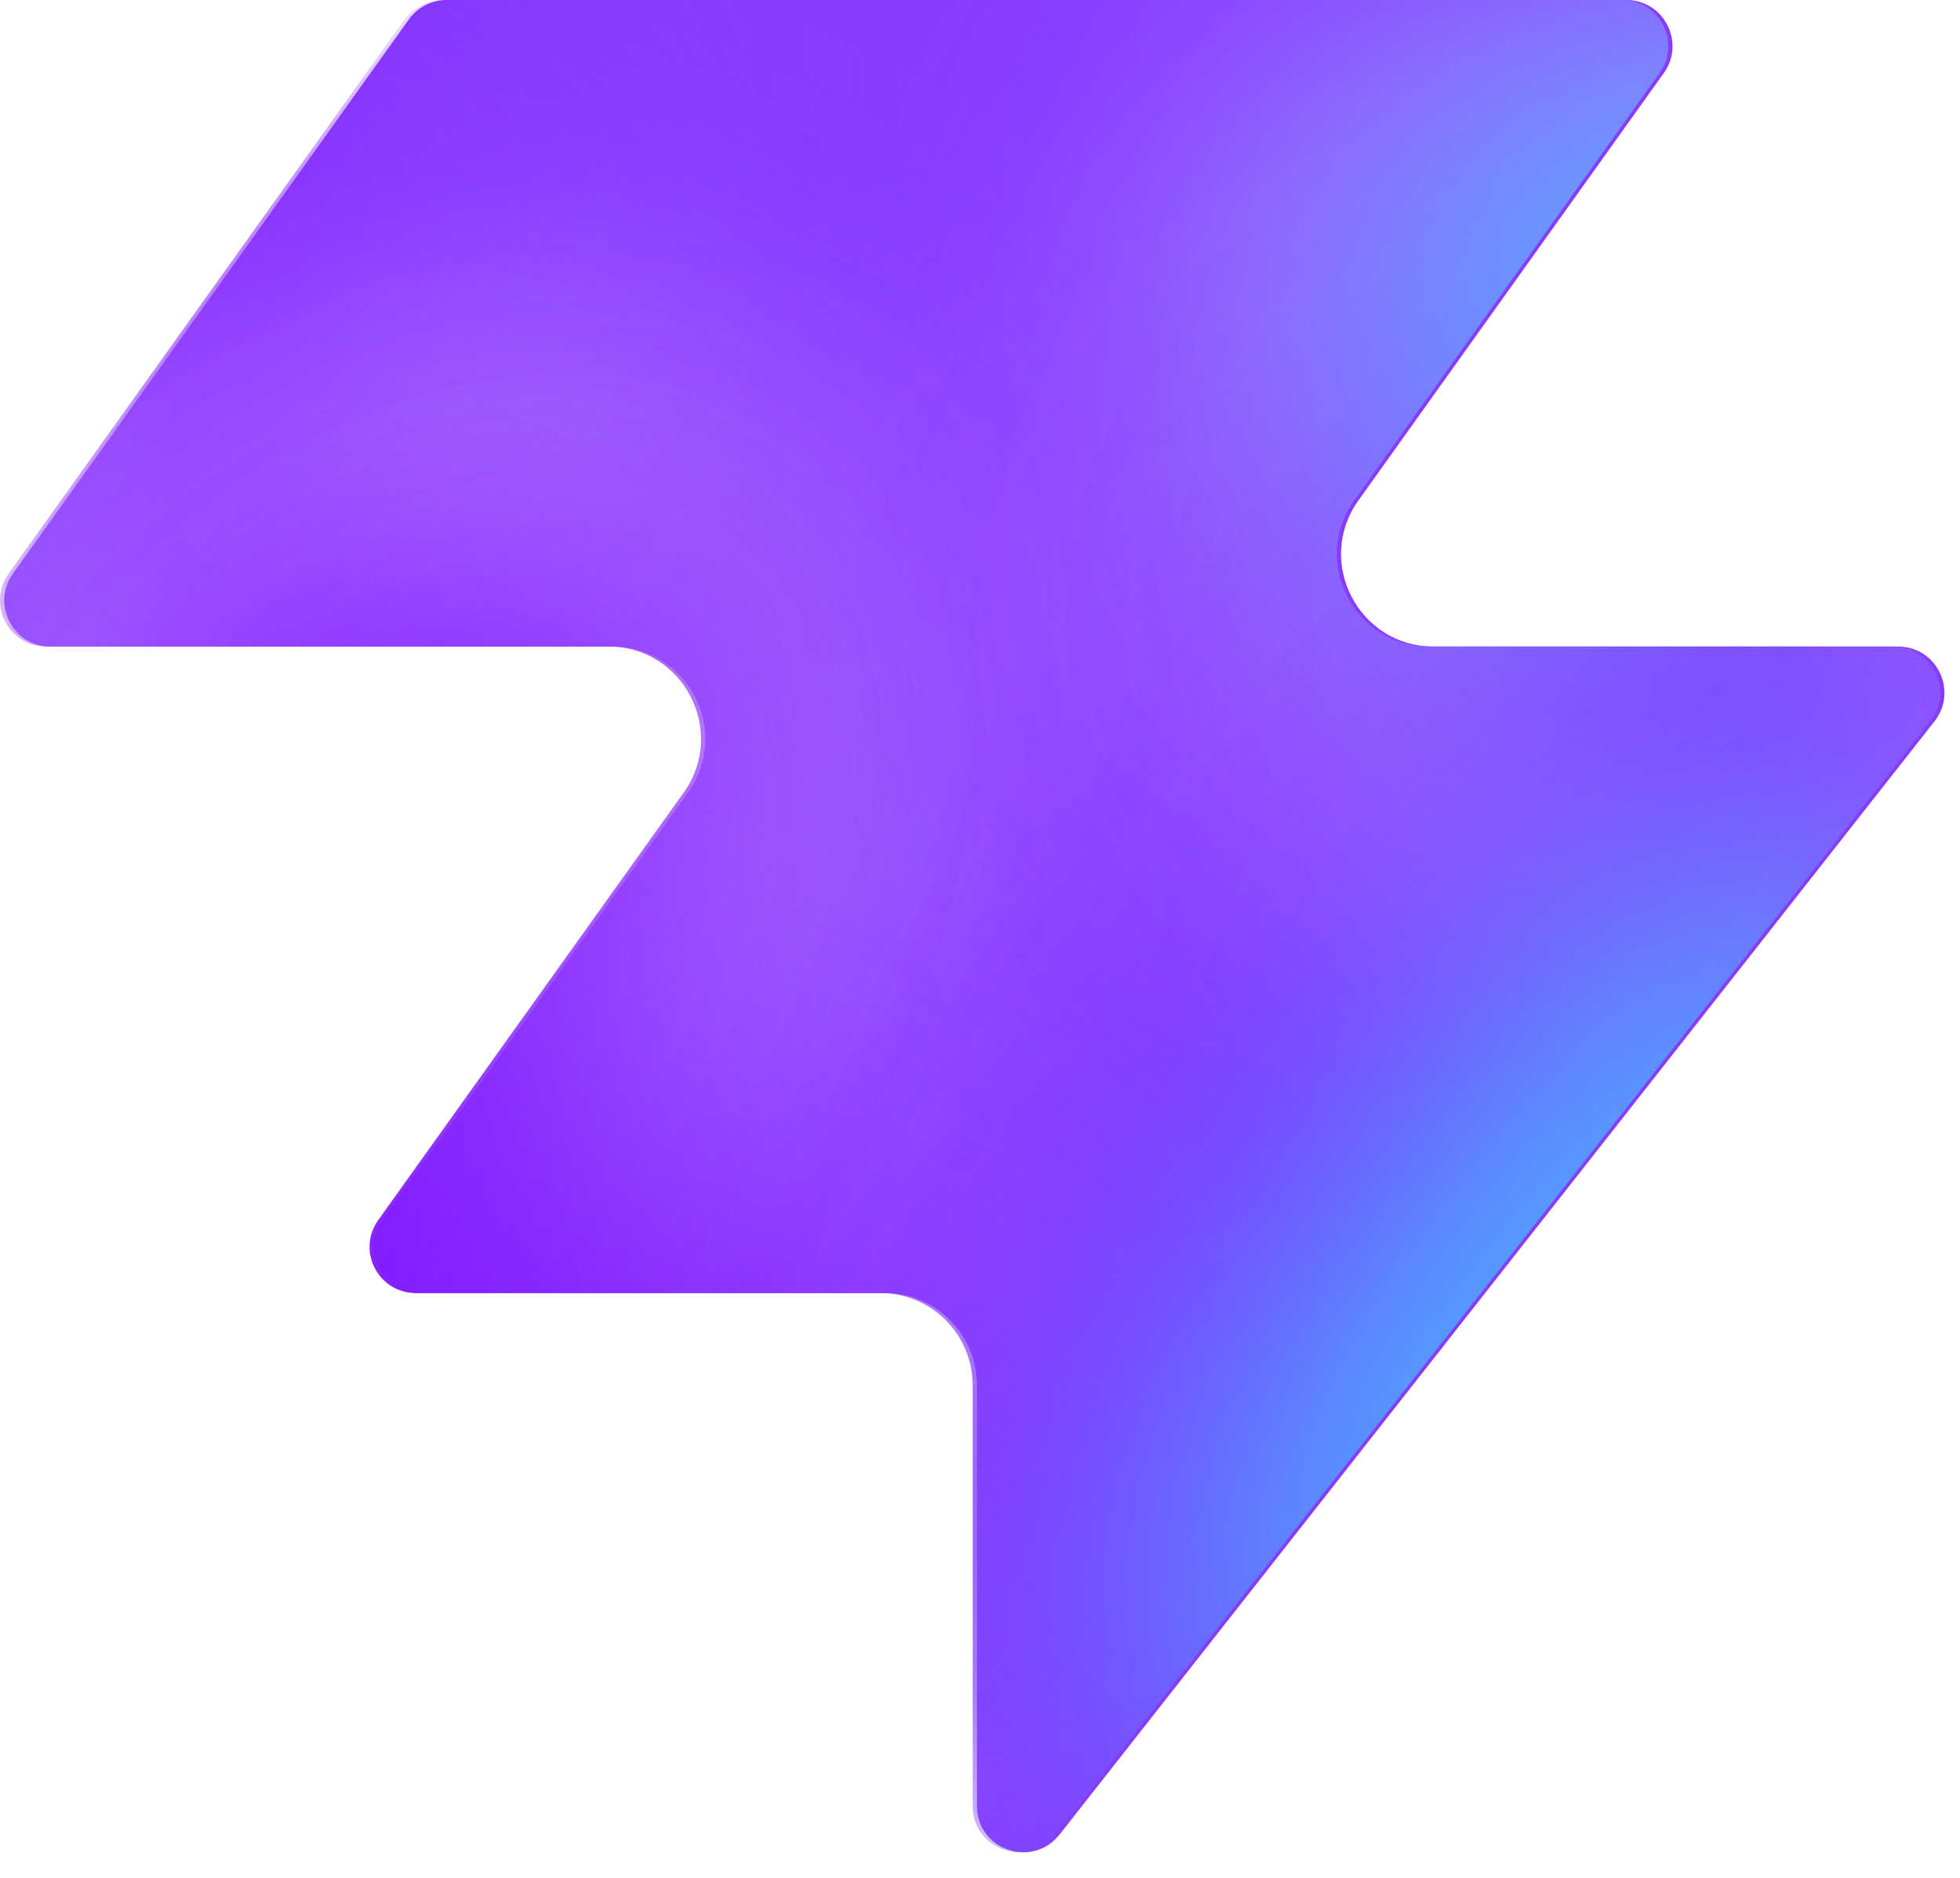
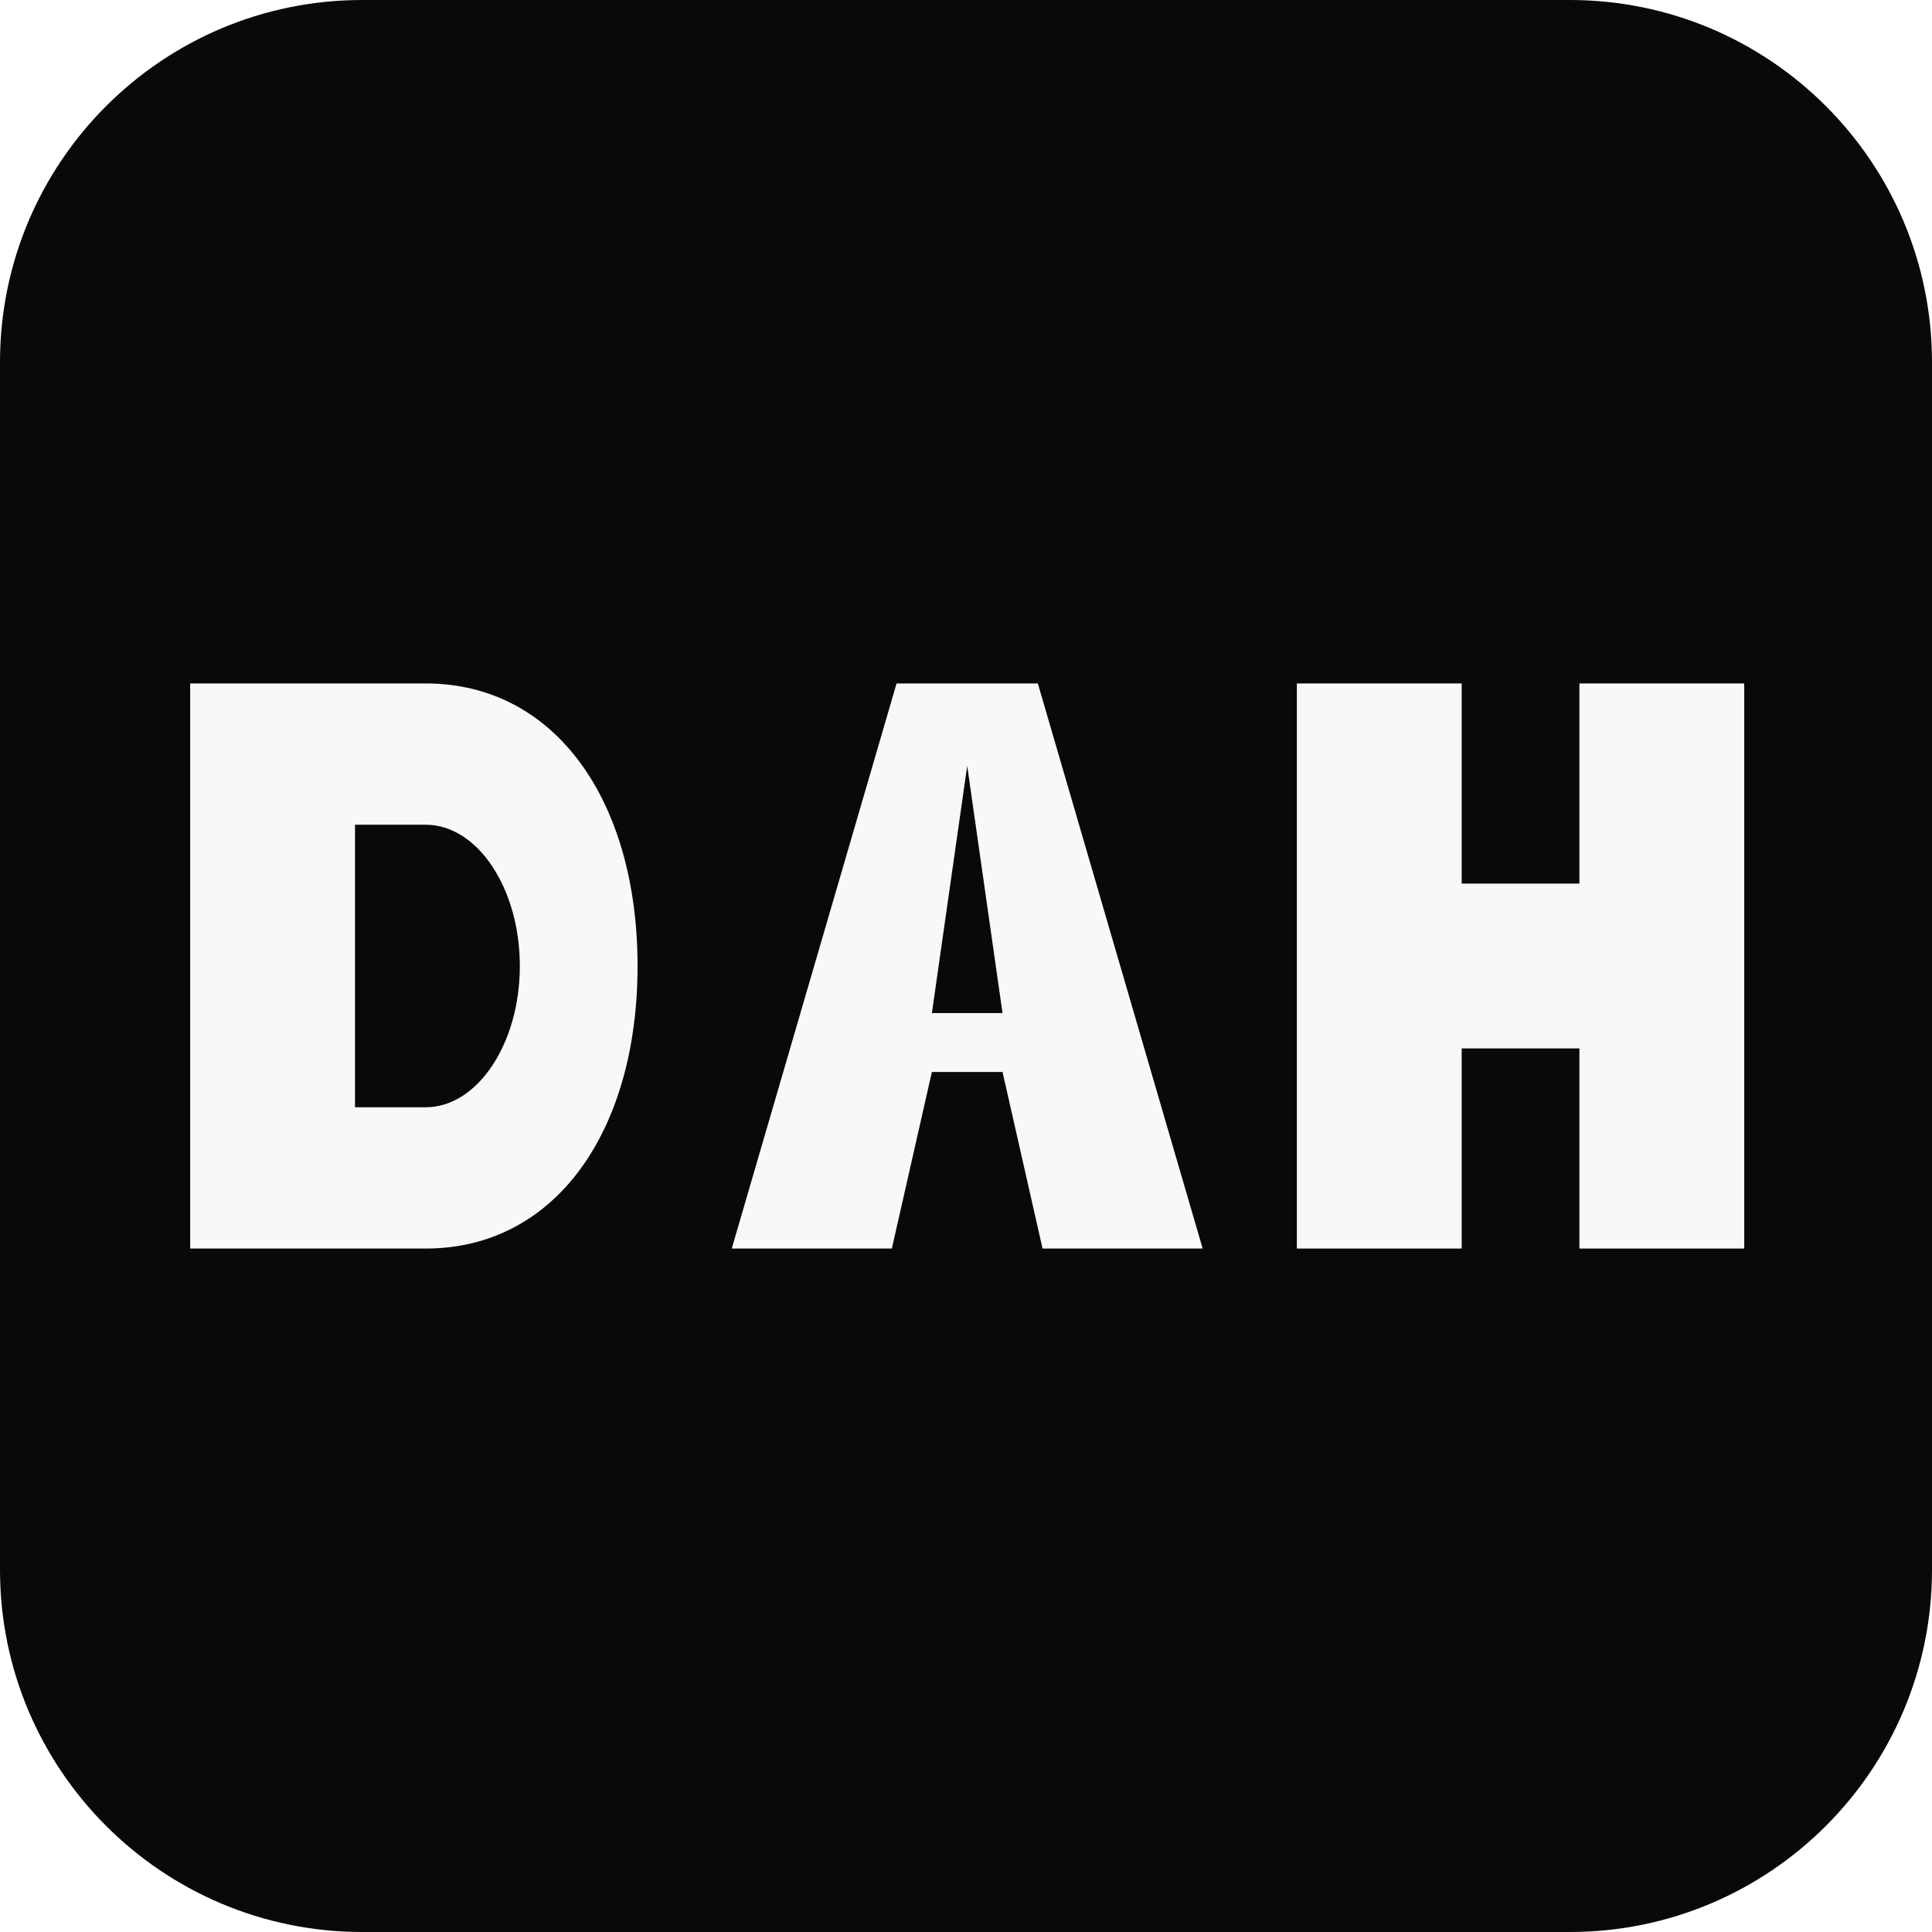
- <svg xmlns="http://www.w3.org/2000/svg" width="48" height="46" fill="none" viewBox="0 0 48 46">
-   <path fill="#863bff" d="M25.946 44.938c-.664.845-2.021.375-2.021-.698V33.937a2.26 2.26 0 0 0-2.262-2.262H10.287c-.92 0-1.456-1.04-.92-1.788l7.48-10.471c1.07-1.497 0-3.578-1.842-3.578H1.237c-.92 0-1.456-1.04-.92-1.788L10.013.474c.214-.297.556-.474.92-.474h28.894c.92 0 1.456 1.04.92 1.788l-7.48 10.471c-1.07 1.498 0 3.579 1.842 3.579h11.377c.943 0 1.473 1.088.89 1.83L25.947 44.94z" style="fill:#863bff;fill:color(display-p3 .525 .23 1);fill-opacity:1" />
-   <mask id="a" width="48" height="46" x="0" y="0" maskUnits="userSpaceOnUse" style="mask-type:alpha">
-     <path fill="#000" d="M25.842 44.938c-.664.844-2.021.375-2.021-.698V33.937a2.26 2.26 0 0 0-2.262-2.262H10.183c-.92 0-1.456-1.04-.92-1.788l7.48-10.471c1.07-1.498 0-3.579-1.842-3.579H1.133c-.92 0-1.456-1.04-.92-1.787L9.91.473c.214-.297.556-.474.92-.474h28.894c.92 0 1.456 1.04.92 1.788l-7.48 10.471c-1.07 1.498 0 3.578 1.842 3.578h11.377c.943 0 1.473 1.088.89 1.832L25.843 44.94z" style="fill:#000;fill-opacity:1" />
-   </mask>
-   <g mask="url(#a)">
-     <g filter="url(#b)">
-       <ellipse cx="5.508" cy="14.704" fill="#ede6ff" rx="5.508" ry="14.704" style="fill:#ede6ff;fill:color(display-p3 .927 .903 1);fill-opacity:1" transform="matrix(.00324 1 1 -.00324 -4.47 31.516)" />
+ <svg xmlns="http://www.w3.org/2000/svg" width="32" height="32" viewBox="0 0 32 32" role="img" aria-label="DAH">
+   <rect width="32" height="32" rx="6" fill="#08090A" />
+   <g fill="#F7F8F8" transform="translate(3.15 11.32) scale(0.39)">
+     <g transform="translate(0 0)">
+       <path fill-rule="evenodd" d="M0,0 H10 C15.52,0 19,5 19,12 C19,19 15.52,24 10,24 H0 Z M7,6 H10 C12.2,6 14,8.7 14,12 C14,15.3 12.2,18 10,18 H7 Z" />
    </g>
-     <g filter="url(#c)">
-       <ellipse cx="10.399" cy="29.851" fill="#ede6ff" rx="10.399" ry="29.851" style="fill:#ede6ff;fill:color(display-p3 .927 .903 1);fill-opacity:1" transform="matrix(.00324 1 1 -.00324 -39.328 7.883)" />
+     <g transform="translate(23 0)">
+       <path fill-rule="evenodd" d="M0,24 L7,0 H13 L20,24 H13.2 L11.5,16.5 H8.5 L6.8,24 Z M10,3.5 L11.5,14 H8.5 Z" />
    </g>
-     <g filter="url(#d)">
-       <ellipse cx="5.508" cy="30.487" fill="#7e14ff" rx="5.508" ry="30.487" style="fill:#7e14ff;fill:color(display-p3 .492 .077 1);fill-opacity:1" transform="rotate(89.814 -25.913 -14.639)scale(1 -1)" />
-     </g>
-     <g filter="url(#e)">
-       <ellipse cx="5.508" cy="30.599" fill="#7e14ff" rx="5.508" ry="30.599" style="fill:#7e14ff;fill:color(display-p3 .492 .077 1);fill-opacity:1" transform="rotate(89.814 -32.644 -3.334)scale(1 -1)" />
-     </g>
-     <g filter="url(#f)">
-       <ellipse cx="5.508" cy="30.599" fill="#7e14ff" rx="5.508" ry="30.599" style="fill:#7e14ff;fill:color(display-p3 .492 .077 1);fill-opacity:1" transform="matrix(.00324 1 1 -.00324 -34.34 30.47)" />
-     </g>
-     <g filter="url(#g)">
-       <ellipse cx="14.072" cy="22.078" fill="#ede6ff" rx="14.072" ry="22.078" style="fill:#ede6ff;fill:color(display-p3 .927 .903 1);fill-opacity:1" transform="rotate(93.35 24.506 48.493)scale(-1 1)" />
-     </g>
-     <g filter="url(#h)">
-       <ellipse cx="3.47" cy="21.501" fill="#7e14ff" rx="3.47" ry="21.501" style="fill:#7e14ff;fill:color(display-p3 .492 .077 1);fill-opacity:1" transform="rotate(89.009 28.708 47.59)scale(-1 1)" />
-     </g>
-     <g filter="url(#i)">
-       <ellipse cx="3.47" cy="21.501" fill="#7e14ff" rx="3.47" ry="21.501" style="fill:#7e14ff;fill:color(display-p3 .492 .077 1);fill-opacity:1" transform="rotate(89.009 28.708 47.59)scale(-1 1)" />
-     </g>
-     <g filter="url(#j)">
-       <ellipse cx=".387" cy="8.972" fill="#7e14ff" rx="4.407" ry="29.108" style="fill:#7e14ff;fill:color(display-p3 .492 .077 1);fill-opacity:1" transform="rotate(39.51 .387 8.972)" />
-     </g>
-     <g filter="url(#k)">
-       <ellipse cx="47.523" cy="-6.092" fill="#7e14ff" rx="4.407" ry="29.108" style="fill:#7e14ff;fill:color(display-p3 .492 .077 1);fill-opacity:1" transform="rotate(37.892 47.523 -6.092)" />
-     </g>
-     <g filter="url(#l)">
-       <ellipse cx="41.412" cy="6.333" fill="#47bfff" rx="5.971" ry="9.665" style="fill:#47bfff;fill:color(display-p3 .28 .748 1);fill-opacity:1" transform="rotate(37.892 41.412 6.333)" />
-     </g>
-     <g filter="url(#m)">
-       <ellipse cx="-1.879" cy="38.332" fill="#7e14ff" rx="4.407" ry="29.108" style="fill:#7e14ff;fill:color(display-p3 .492 .077 1);fill-opacity:1" transform="rotate(37.892 -1.88 38.332)" />
-     </g>
-     <g filter="url(#n)">
-       <ellipse cx="-1.879" cy="38.332" fill="#7e14ff" rx="4.407" ry="29.108" style="fill:#7e14ff;fill:color(display-p3 .492 .077 1);fill-opacity:1" transform="rotate(37.892 -1.88 38.332)" />
-     </g>
-     <g filter="url(#o)">
-       <ellipse cx="35.651" cy="29.907" fill="#7e14ff" rx="4.407" ry="29.108" style="fill:#7e14ff;fill:color(display-p3 .492 .077 1);fill-opacity:1" transform="rotate(37.892 35.651 29.907)" />
-     </g>
-     <g filter="url(#p)">
-       <ellipse cx="38.418" cy="32.4" fill="#47bfff" rx="5.971" ry="15.297" style="fill:#47bfff;fill:color(display-p3 .28 .748 1);fill-opacity:1" transform="rotate(37.892 38.418 32.4)" />
+     <g transform="translate(47 0)">
+       <path d="M0,0 H7 V24 H0 Z M12,0 H19 V24 H12 Z M7,8.5 H12 V15.5 H7 Z" />
    </g>
  </g>
-   <defs>
-     <filter id="b" width="60.045" height="41.654" x="-19.77" y="16.149" color-interpolation-filters="sRGB" filterUnits="userSpaceOnUse">
-       <feFlood flood-opacity="0" result="BackgroundImageFix" />
-       <feBlend in="SourceGraphic" in2="BackgroundImageFix" result="shape" />
-       <feGaussianBlur result="effect1_foregroundBlur_2002_17158" stdDeviation="7.659" />
-     </filter>
-     <filter id="c" width="90.34" height="51.437" x="-54.613" y="-7.533" color-interpolation-filters="sRGB" filterUnits="userSpaceOnUse">
-       <feFlood flood-opacity="0" result="BackgroundImageFix" />
-       <feBlend in="SourceGraphic" in2="BackgroundImageFix" result="shape" />
-       <feGaussianBlur result="effect1_foregroundBlur_2002_17158" stdDeviation="7.659" />
-     </filter>
-     <filter id="d" width="79.355" height="29.4" x="-49.64" y="2.03" color-interpolation-filters="sRGB" filterUnits="userSpaceOnUse">
-       <feFlood flood-opacity="0" result="BackgroundImageFix" />
-       <feBlend in="SourceGraphic" in2="BackgroundImageFix" result="shape" />
-       <feGaussianBlur result="effect1_foregroundBlur_2002_17158" stdDeviation="4.596" />
-     </filter>
-     <filter id="e" width="79.579" height="29.4" x="-45.045" y="20.029" color-interpolation-filters="sRGB" filterUnits="userSpaceOnUse">
-       <feFlood flood-opacity="0" result="BackgroundImageFix" />
-       <feBlend in="SourceGraphic" in2="BackgroundImageFix" result="shape" />
-       <feGaussianBlur result="effect1_foregroundBlur_2002_17158" stdDeviation="4.596" />
-     </filter>
-     <filter id="f" width="79.579" height="29.4" x="-43.513" y="21.178" color-interpolation-filters="sRGB" filterUnits="userSpaceOnUse">
-       <feFlood flood-opacity="0" result="BackgroundImageFix" />
-       <feBlend in="SourceGraphic" in2="BackgroundImageFix" result="shape" />
-       <feGaussianBlur result="effect1_foregroundBlur_2002_17158" stdDeviation="4.596" />
-     </filter>
-     <filter id="g" width="74.749" height="58.852" x="15.756" y="-17.901" color-interpolation-filters="sRGB" filterUnits="userSpaceOnUse">
-       <feFlood flood-opacity="0" result="BackgroundImageFix" />
-       <feBlend in="SourceGraphic" in2="BackgroundImageFix" result="shape" />
-       <feGaussianBlur result="effect1_foregroundBlur_2002_17158" stdDeviation="7.659" />
-     </filter>
-     <filter id="h" width="61.377" height="25.362" x="23.548" y="2.284" color-interpolation-filters="sRGB" filterUnits="userSpaceOnUse">
-       <feFlood flood-opacity="0" result="BackgroundImageFix" />
-       <feBlend in="SourceGraphic" in2="BackgroundImageFix" result="shape" />
-       <feGaussianBlur result="effect1_foregroundBlur_2002_17158" stdDeviation="4.596" />
-     </filter>
-     <filter id="i" width="61.377" height="25.362" x="23.548" y="2.284" color-interpolation-filters="sRGB" filterUnits="userSpaceOnUse">
-       <feFlood flood-opacity="0" result="BackgroundImageFix" />
-       <feBlend in="SourceGraphic" in2="BackgroundImageFix" result="shape" />
-       <feGaussianBlur result="effect1_foregroundBlur_2002_17158" stdDeviation="4.596" />
-     </filter>
-     <filter id="j" width="56.045" height="63.649" x="-27.636" y="-22.853" color-interpolation-filters="sRGB" filterUnits="userSpaceOnUse">
-       <feFlood flood-opacity="0" result="BackgroundImageFix" />
-       <feBlend in="SourceGraphic" in2="BackgroundImageFix" result="shape" />
-       <feGaussianBlur result="effect1_foregroundBlur_2002_17158" stdDeviation="4.596" />
-     </filter>
-     <filter id="k" width="54.814" height="64.646" x="20.116" y="-38.415" color-interpolation-filters="sRGB" filterUnits="userSpaceOnUse">
-       <feFlood flood-opacity="0" result="BackgroundImageFix" />
-       <feBlend in="SourceGraphic" in2="BackgroundImageFix" result="shape" />
-       <feGaussianBlur result="effect1_foregroundBlur_2002_17158" stdDeviation="4.596" />
-     </filter>
-     <filter id="l" width="33.541" height="35.313" x="24.641" y="-11.323" color-interpolation-filters="sRGB" filterUnits="userSpaceOnUse">
-       <feFlood flood-opacity="0" result="BackgroundImageFix" />
-       <feBlend in="SourceGraphic" in2="BackgroundImageFix" result="shape" />
-       <feGaussianBlur result="effect1_foregroundBlur_2002_17158" stdDeviation="4.596" />
-     </filter>
-     <filter id="m" width="54.814" height="64.646" x="-29.286" y="6.009" color-interpolation-filters="sRGB" filterUnits="userSpaceOnUse">
-       <feFlood flood-opacity="0" result="BackgroundImageFix" />
-       <feBlend in="SourceGraphic" in2="BackgroundImageFix" result="shape" />
-       <feGaussianBlur result="effect1_foregroundBlur_2002_17158" stdDeviation="4.596" />
-     </filter>
-     <filter id="n" width="54.814" height="64.646" x="-29.286" y="6.009" color-interpolation-filters="sRGB" filterUnits="userSpaceOnUse">
-       <feFlood flood-opacity="0" result="BackgroundImageFix" />
-       <feBlend in="SourceGraphic" in2="BackgroundImageFix" result="shape" />
-       <feGaussianBlur result="effect1_foregroundBlur_2002_17158" stdDeviation="4.596" />
-     </filter>
-     <filter id="o" width="54.814" height="64.646" x="8.244" y="-2.416" color-interpolation-filters="sRGB" filterUnits="userSpaceOnUse">
-       <feFlood flood-opacity="0" result="BackgroundImageFix" />
-       <feBlend in="SourceGraphic" in2="BackgroundImageFix" result="shape" />
-       <feGaussianBlur result="effect1_foregroundBlur_2002_17158" stdDeviation="4.596" />
-     </filter>
-     <filter id="p" width="39.409" height="43.623" x="18.713" y="10.588" color-interpolation-filters="sRGB" filterUnits="userSpaceOnUse">
-       <feFlood flood-opacity="0" result="BackgroundImageFix" />
-       <feBlend in="SourceGraphic" in2="BackgroundImageFix" result="shape" />
-       <feGaussianBlur result="effect1_foregroundBlur_2002_17158" stdDeviation="4.596" />
-     </filter>
-   </defs>
</svg>
